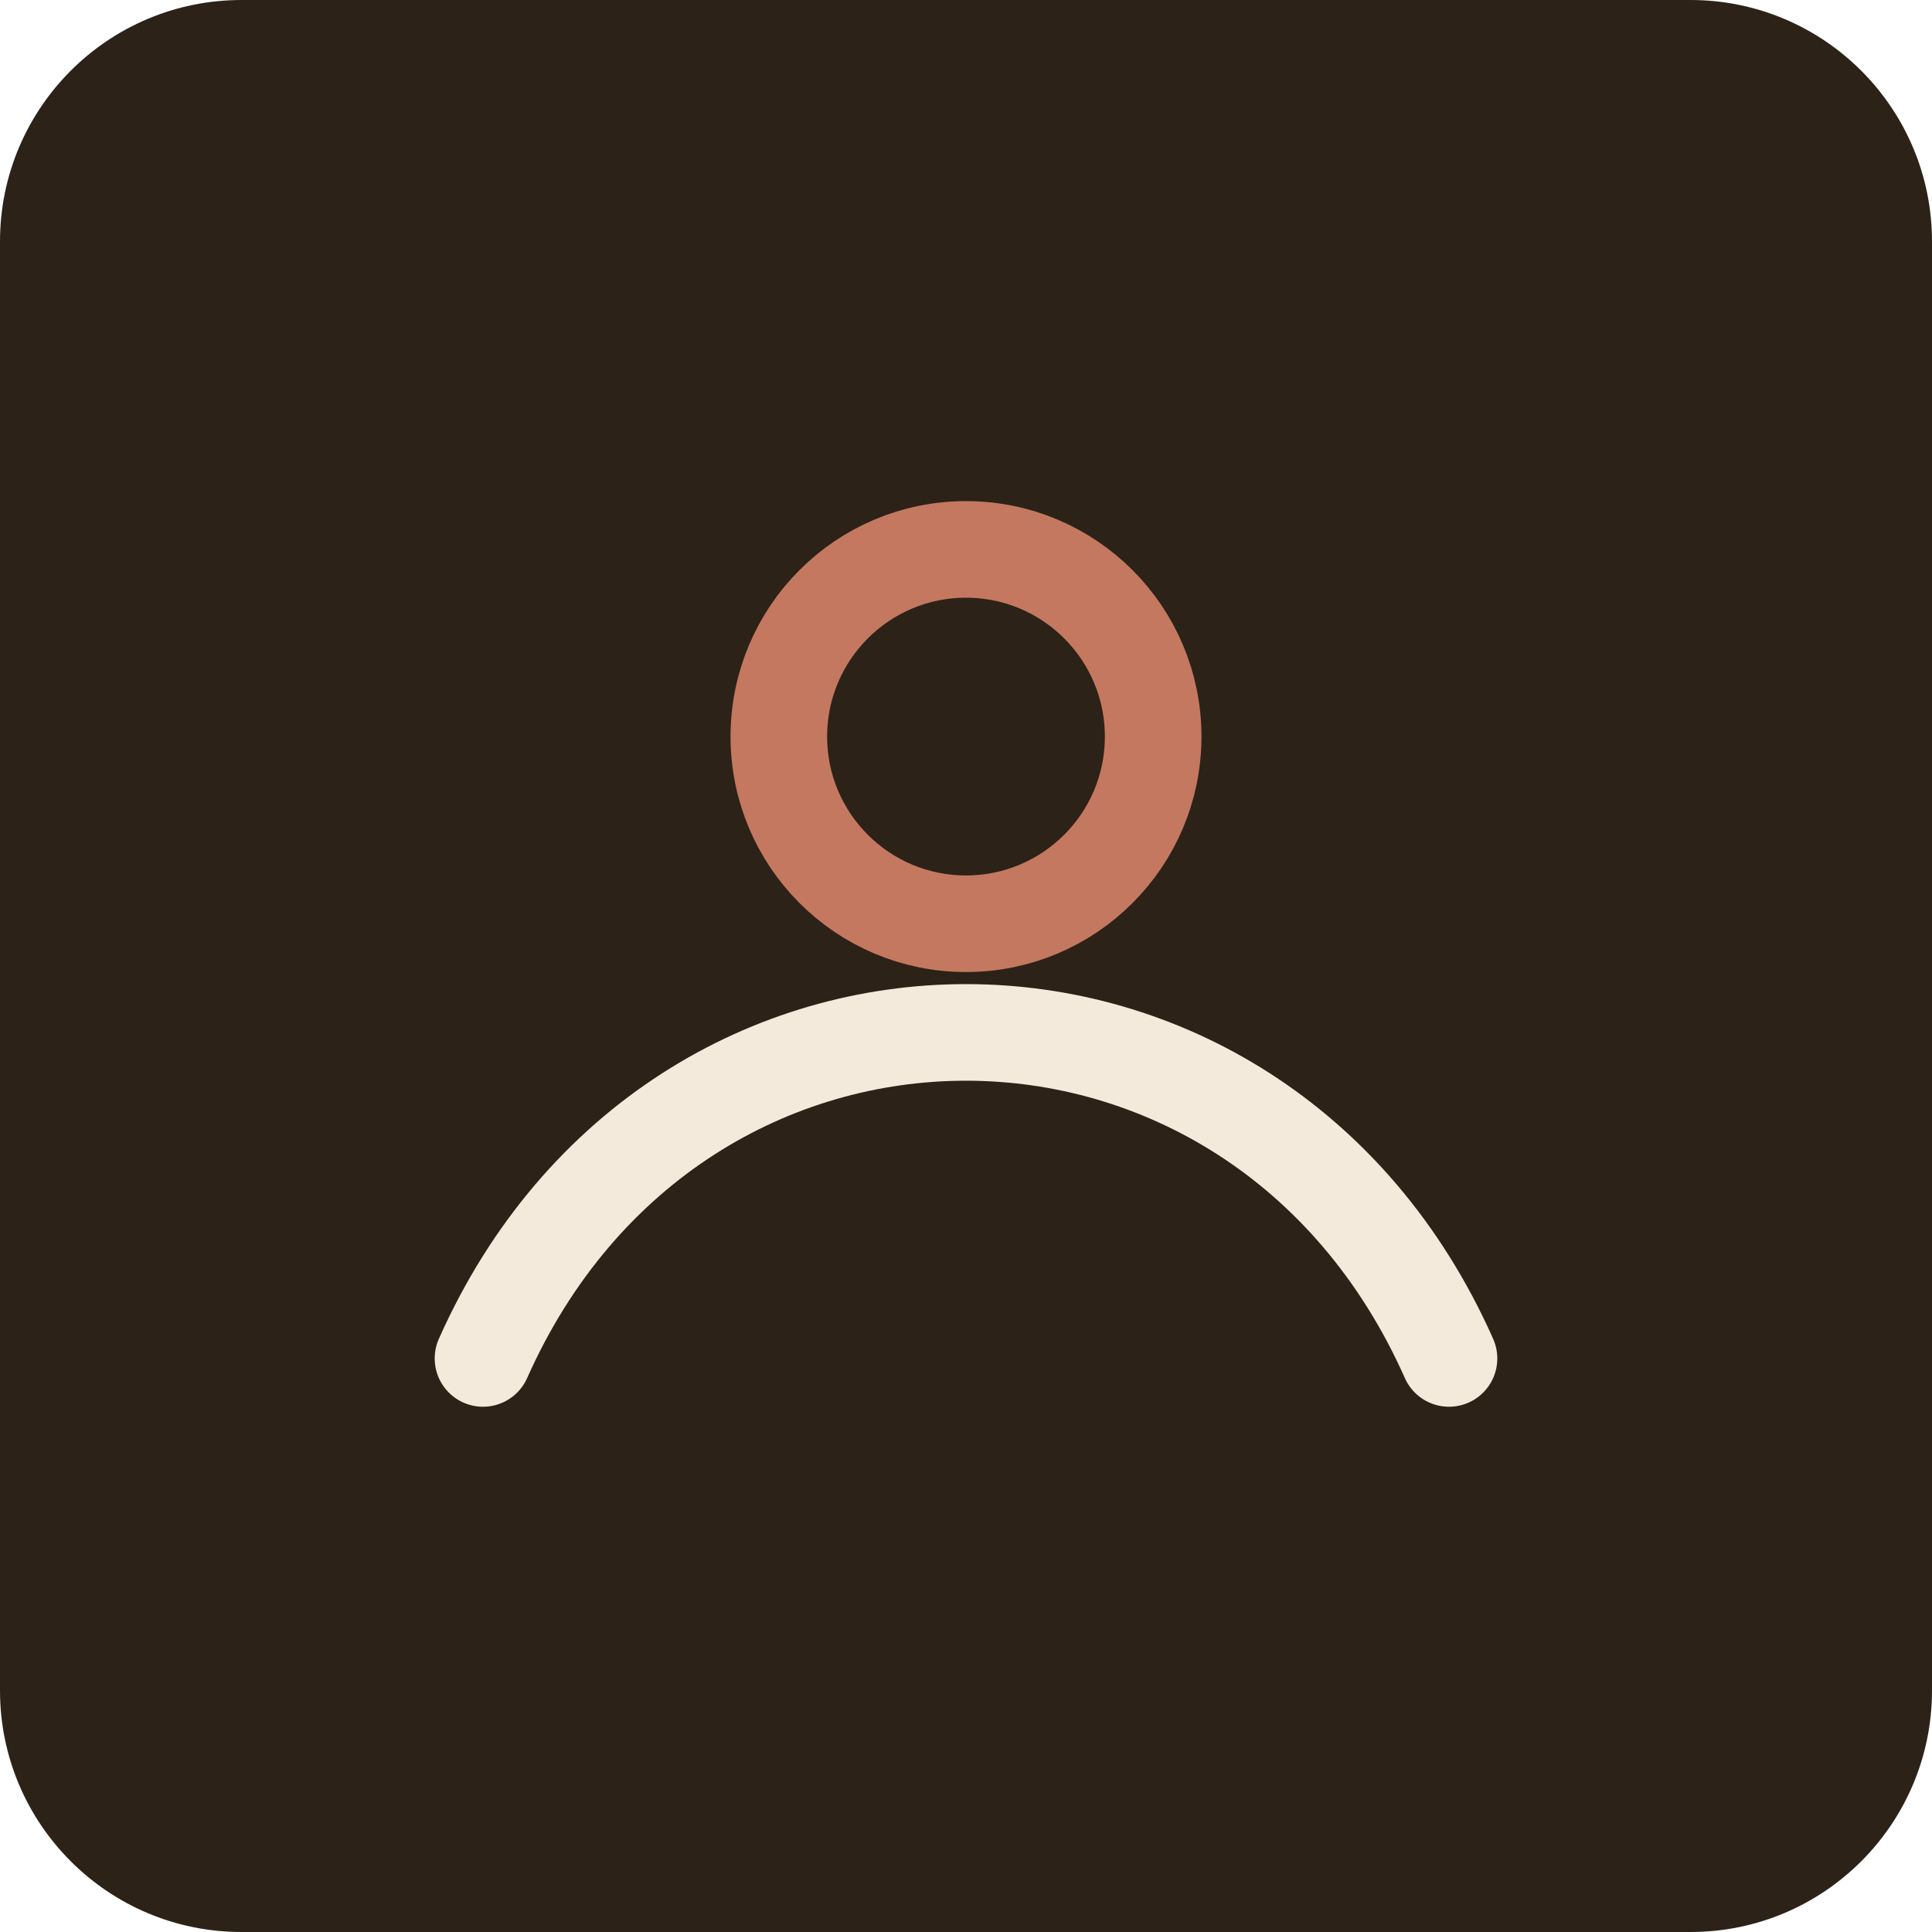
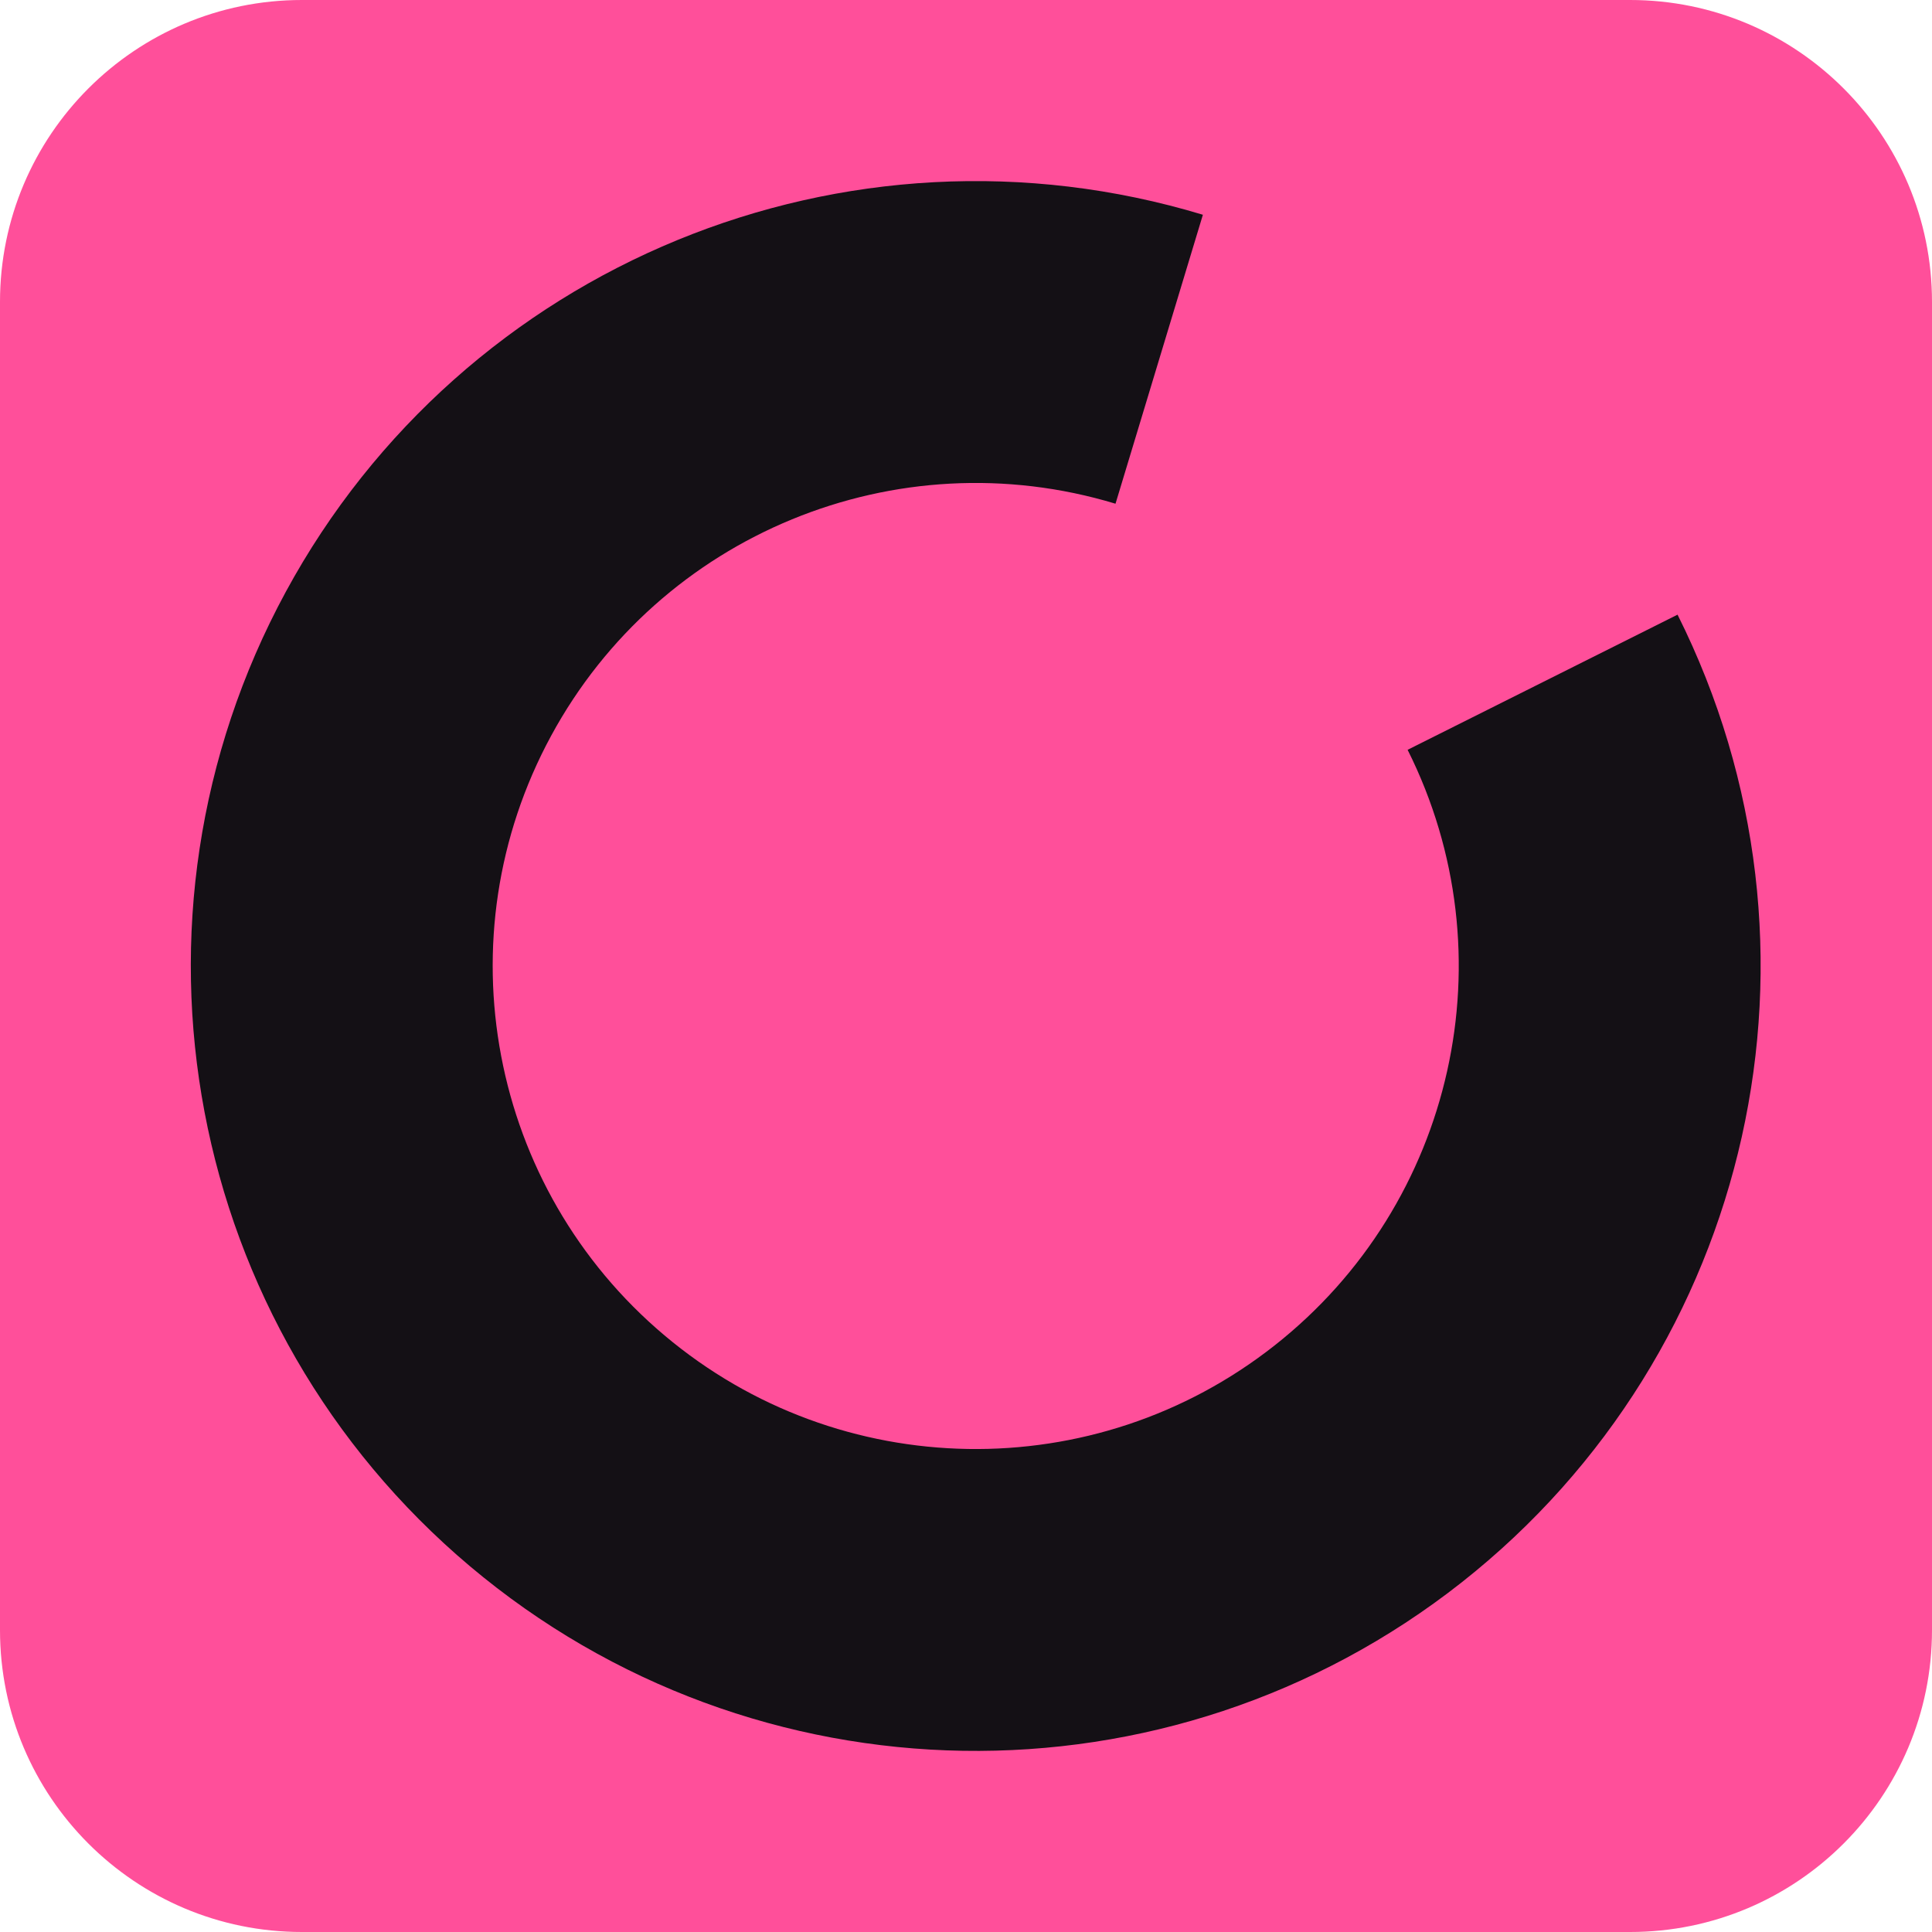
- <svg xmlns="http://www.w3.org/2000/svg" viewBox="0 0 32 32" role="img" aria-label="Almost Lore">
-   <rect width="32" height="32" rx="4" fill="#2c2218" />
-   <path d="M8 22.5c3.2-7.2 12.8-7.2 16 0" fill="none" stroke="#f3eadc" stroke-width="1.6" stroke-linecap="round" />
-   <circle cx="16" cy="12.2" r="3.1" fill="none" stroke="#c47860" stroke-width="1.6" />
+ <svg xmlns="http://www.w3.org/2000/svg" viewBox="0 0 64 64" role="img" aria-label="Almost Lore">
+   <rect width="64" height="64" rx="10" fill="#FF4F9A" />
+   <path d="M51.1 22.6 A21 21 0 1 1 38.4 11.9" fill="none" stroke="#141015" stroke-width="10" />
</svg>
